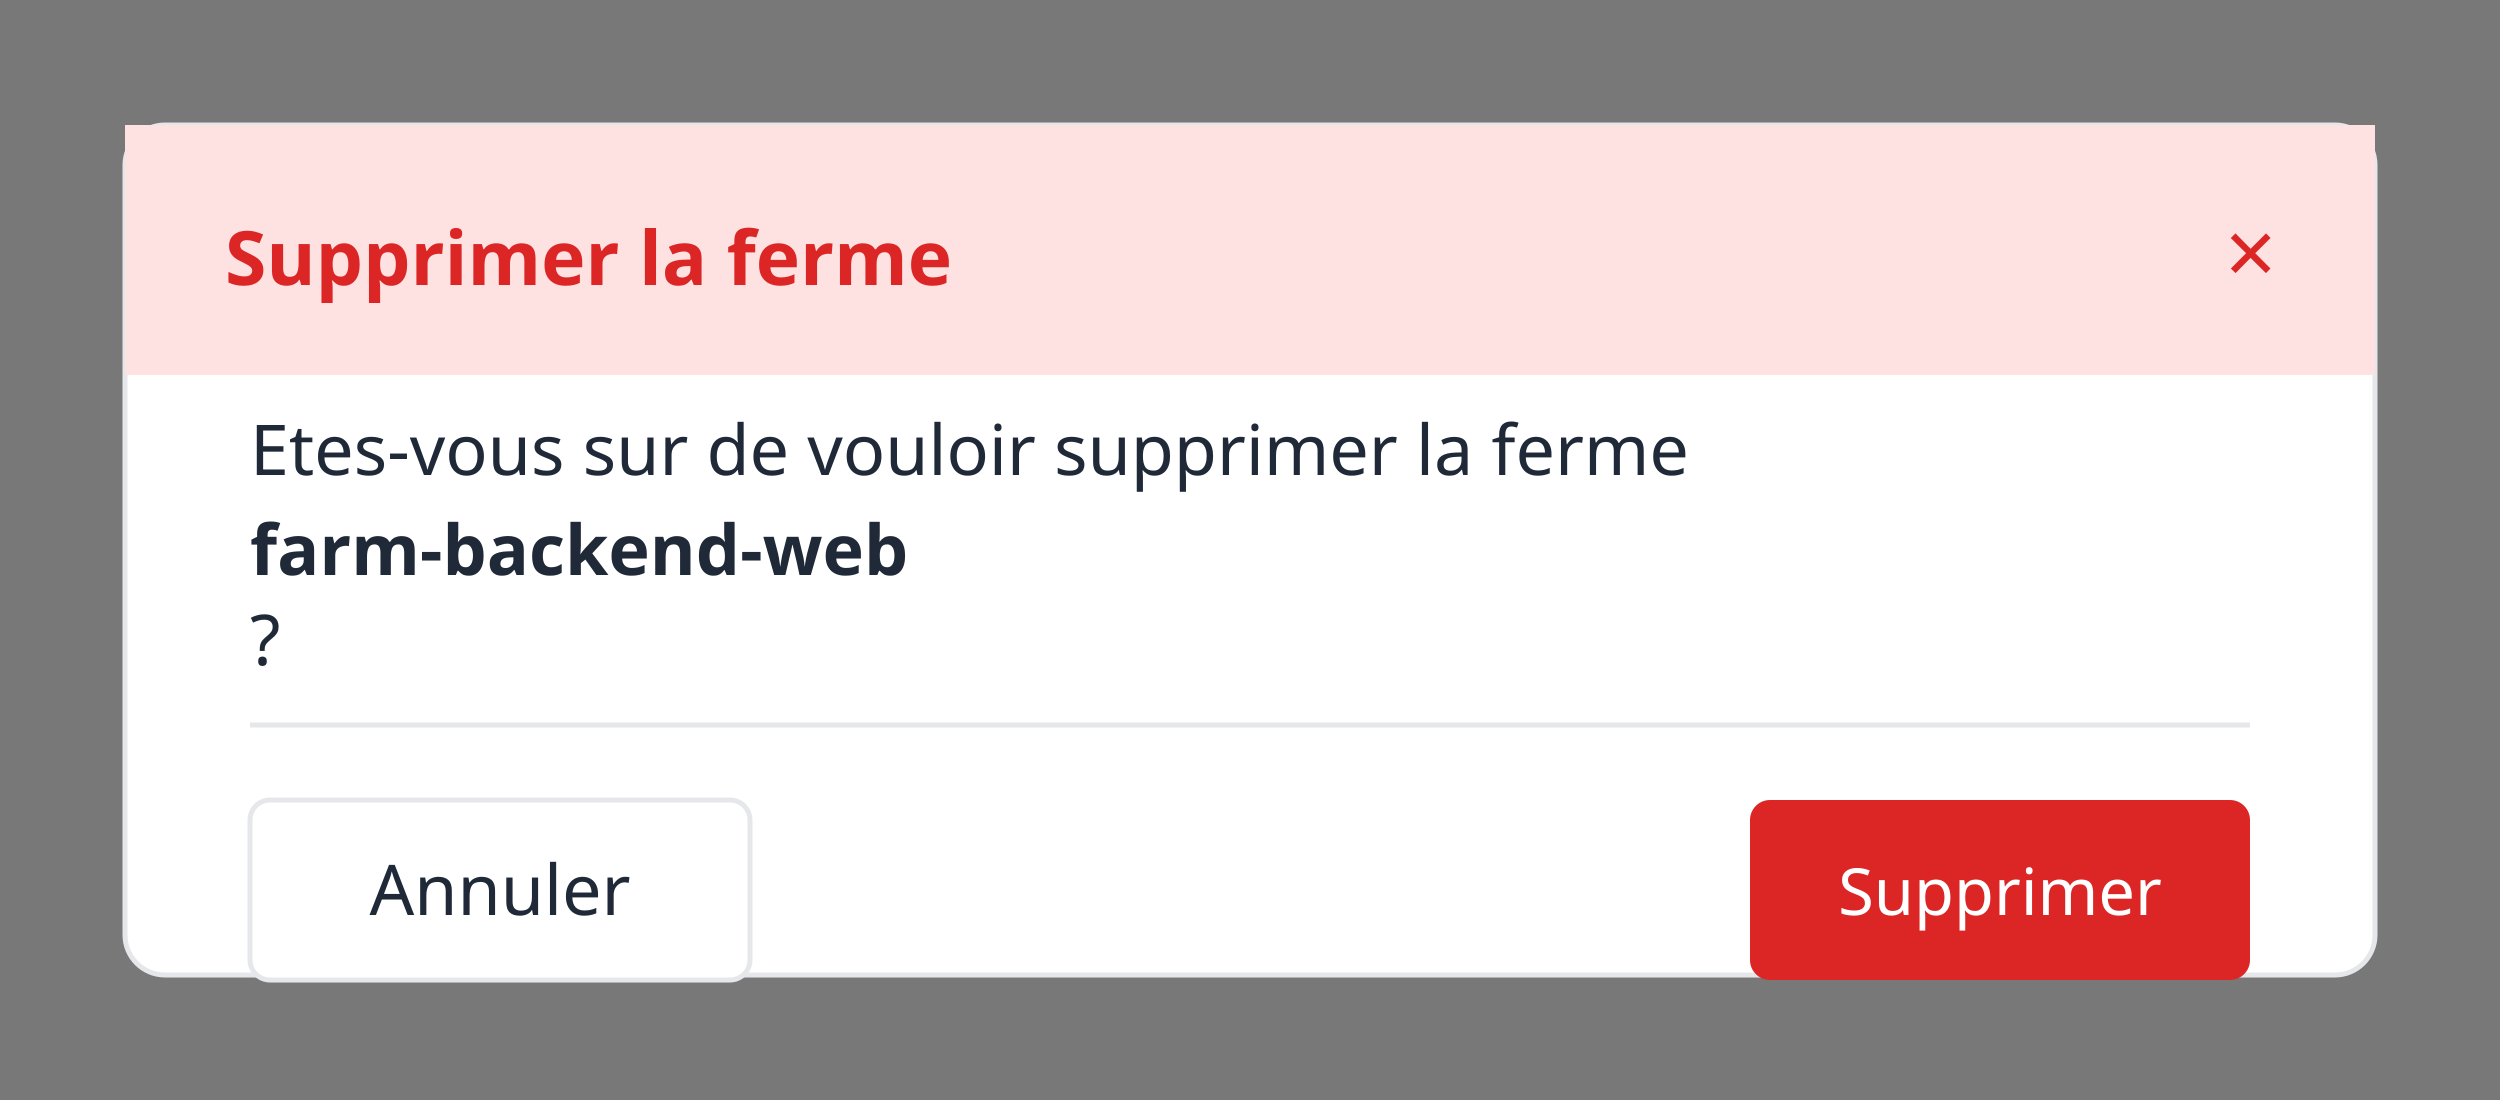
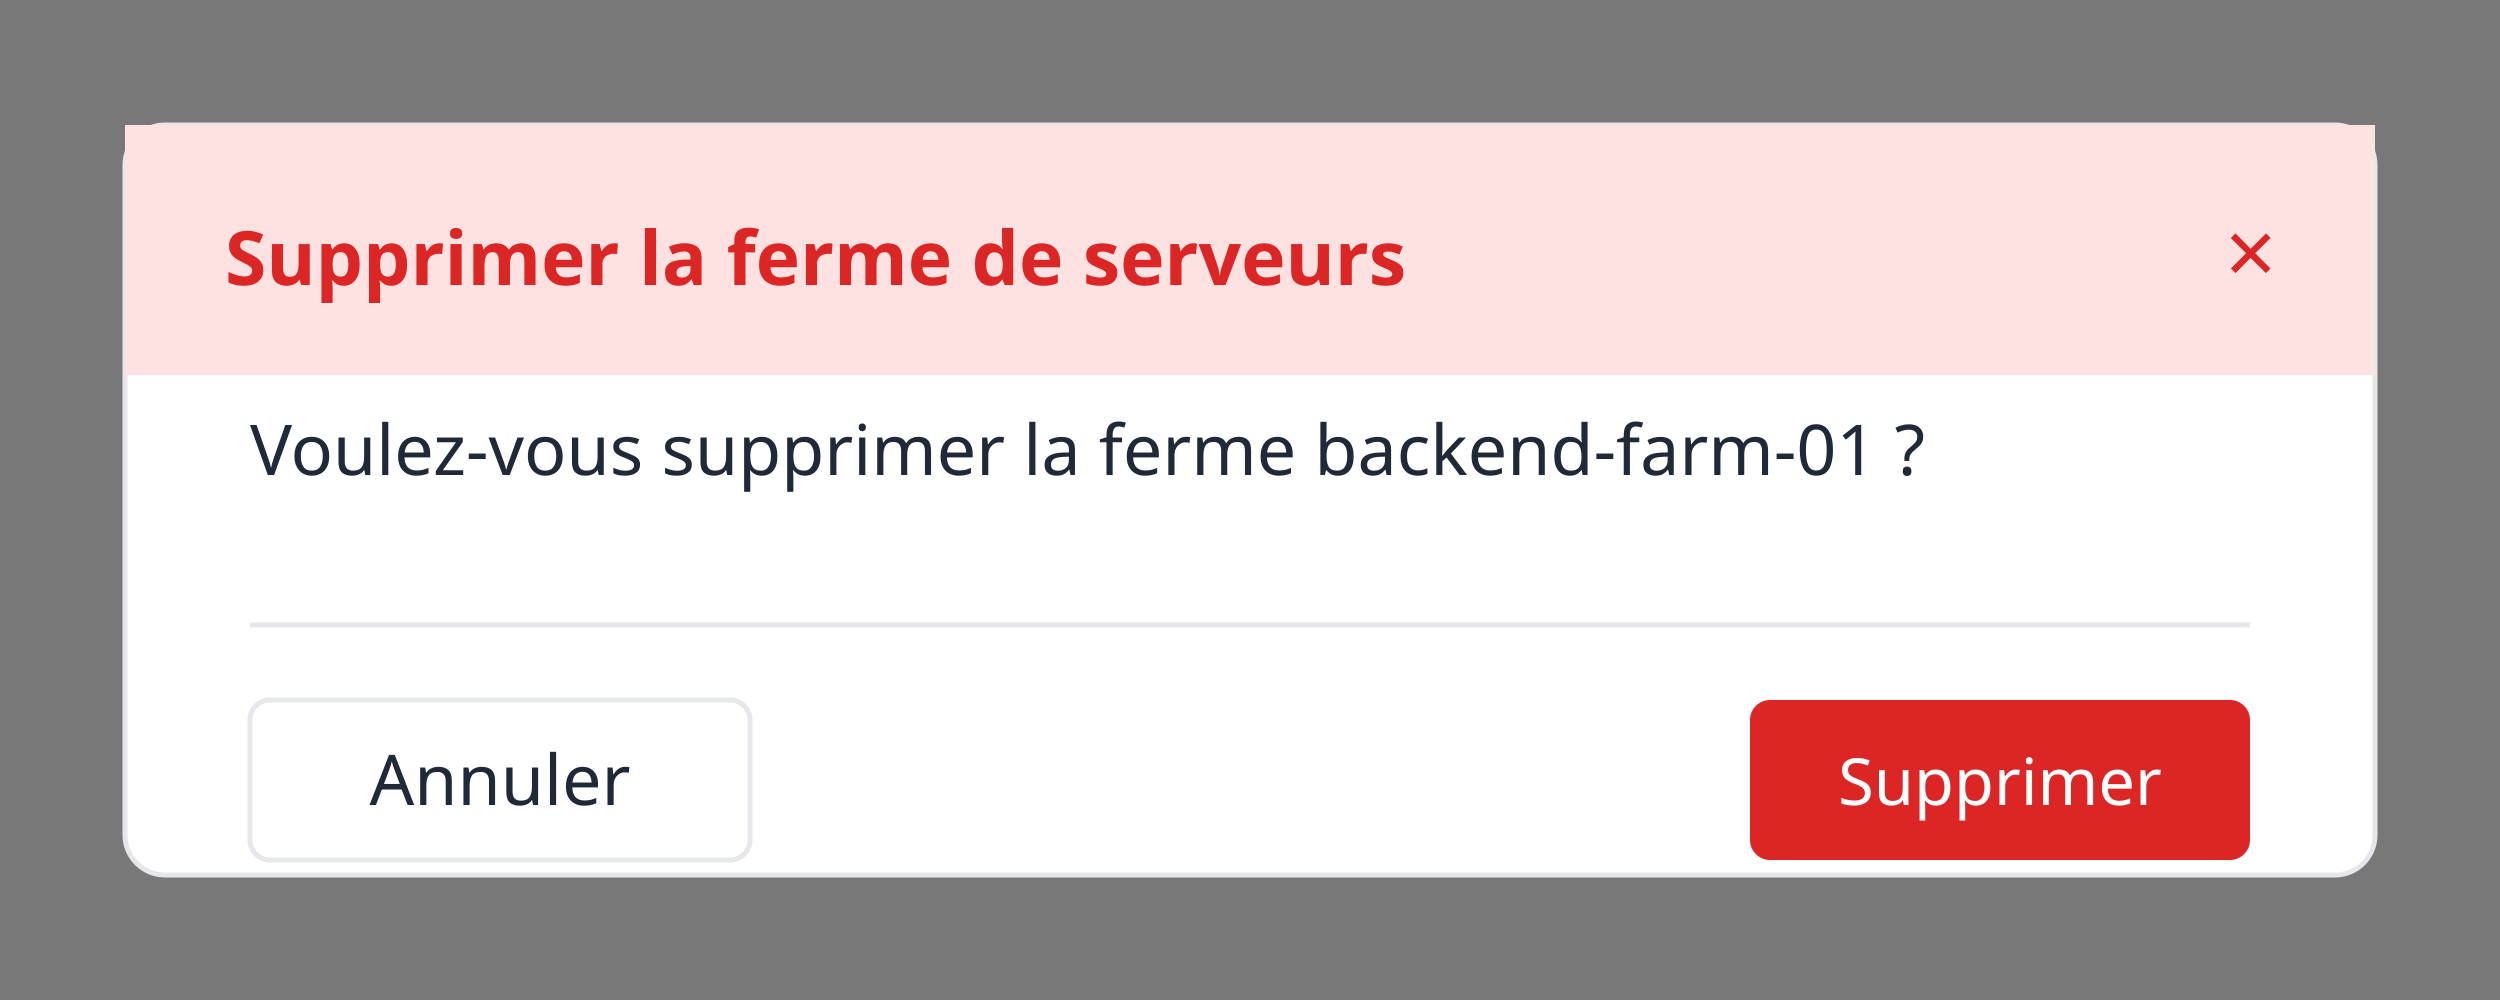
- <svg xmlns="http://www.w3.org/2000/svg" viewBox="0 0 500 220" width="500" height="220">
+ <svg xmlns="http://www.w3.org/2000/svg" viewBox="0 0 500 200" width="500" height="200">
  <defs>
    <style>
      .bg-overlay { fill: rgba(0,0,0,0.5); }
      .bg-white { fill: #FFFFFF; }
      .bg-header { fill: #FEE2E2; }
      .text-danger { fill: #DC2626; font-family: 'Source Sans Pro', sans-serif; }
      .text-body { fill: #1F2937; font-family: 'Source Sans Pro', sans-serif; font-size: 14px; }
      .border { stroke: #E5E7EB; stroke-width: 1; fill: none; }
      .card { fill: #FFFFFF; }
    </style>
  </defs>
-   <rect width="500" height="220" class="bg-overlay" />
+   <rect width="500" height="200" class="bg-overlay" />
  <g transform="translate(25, 25)">
-     <rect width="450" height="170" rx="8" class="card" />
-     <rect width="450" height="170" rx="8" class="border" />
+     <rect width="450" height="150" rx="8" class="card" />
+     <rect width="450" height="150" rx="8" class="border" />
    <g transform="translate(0, 0)">
      <rect width="450" height="50" rx="8 8 0 0" class="bg-header" />
-       <text x="20" y="32" class="text-danger" font-size="15" font-weight="600">Supprimer la ferme</text>
+       <text x="20" y="32" class="text-danger" font-size="15" font-weight="600">Supprimer la ferme de serveurs</text>
      <text x="420" y="32" class="text-danger" font-size="18" style="cursor:pointer;">×</text>
    </g>
    <g transform="translate(25, 70)">
-       <text class="text-body" font-size="13">Etes-vous sur de vouloir supprimer la ferme</text>
-       <text y="20" class="text-body" font-size="13" font-weight="600">farm-backend-web</text>
-       <text y="38" class="text-body" font-size="13">?</text>
+       <text class="text-body" font-size="13">Voulez-vous supprimer la ferme backend-farm-01 ?</text>
    </g>
-     <g transform="translate(25, 120)">
+     <g transform="translate(25, 100)">
      <line x1="0" y1="0" x2="400" y2="0" class="border" />
      <g transform="translate(0, 15)">
-         <rect width="100" height="36" rx="4" class="card" />
-         <rect width="100" height="36" rx="4" class="border" />
-         <text x="50" y="23" text-anchor="middle" class="text-body" font-size="13">Annuler</text>
+         <rect width="100" height="32" rx="4" class="card" />
+         <rect width="100" height="32" rx="4" class="border" />
+         <text x="50" y="21" text-anchor="middle" class="text-body" font-size="13">Annuler</text>
      </g>
      <g transform="translate(300, 15)">
-         <rect width="100" height="36" rx="4" fill="#DC2626" />
-         <text x="50" y="23" text-anchor="middle" fill="#FFFFFF" font-family="Source Sans Pro" font-size="13">Supprimer</text>
+         <rect width="100" height="32" rx="4" fill="#DC2626" />
+         <text x="50" y="21" text-anchor="middle" fill="#FFFFFF" font-family="Source Sans Pro" font-size="13">Supprimer</text>
      </g>
    </g>
  </g>
</svg>
